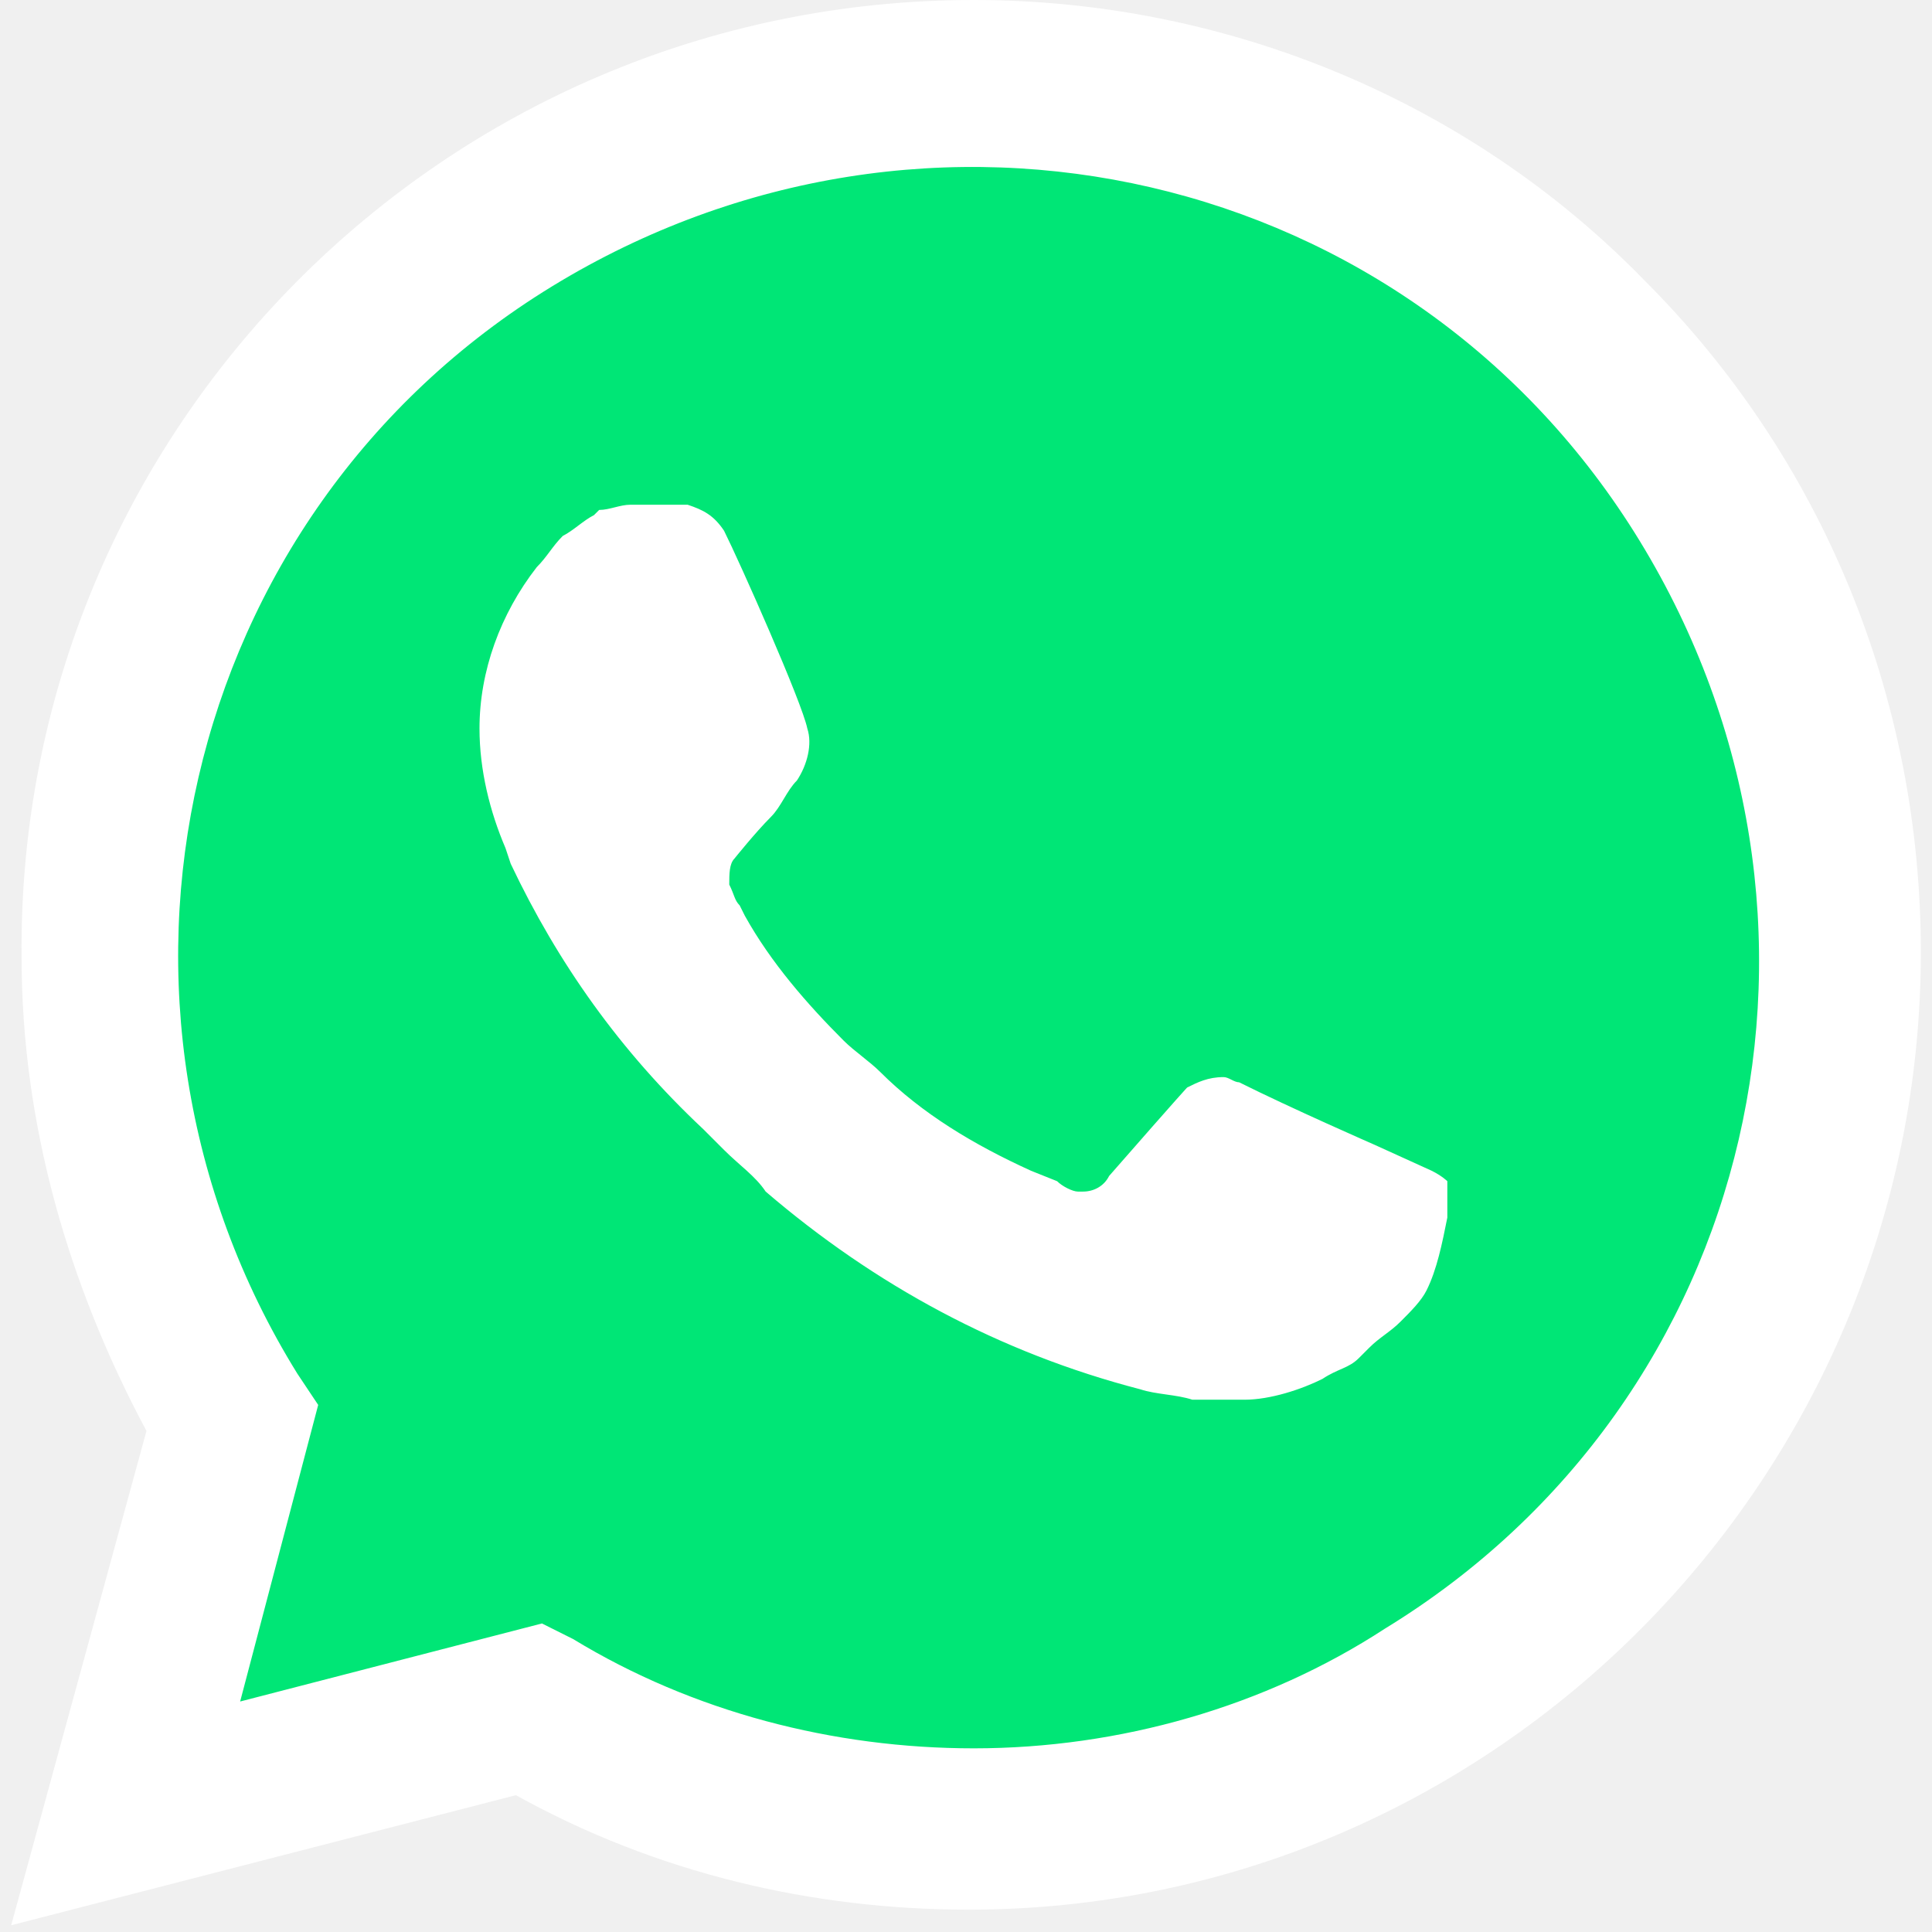
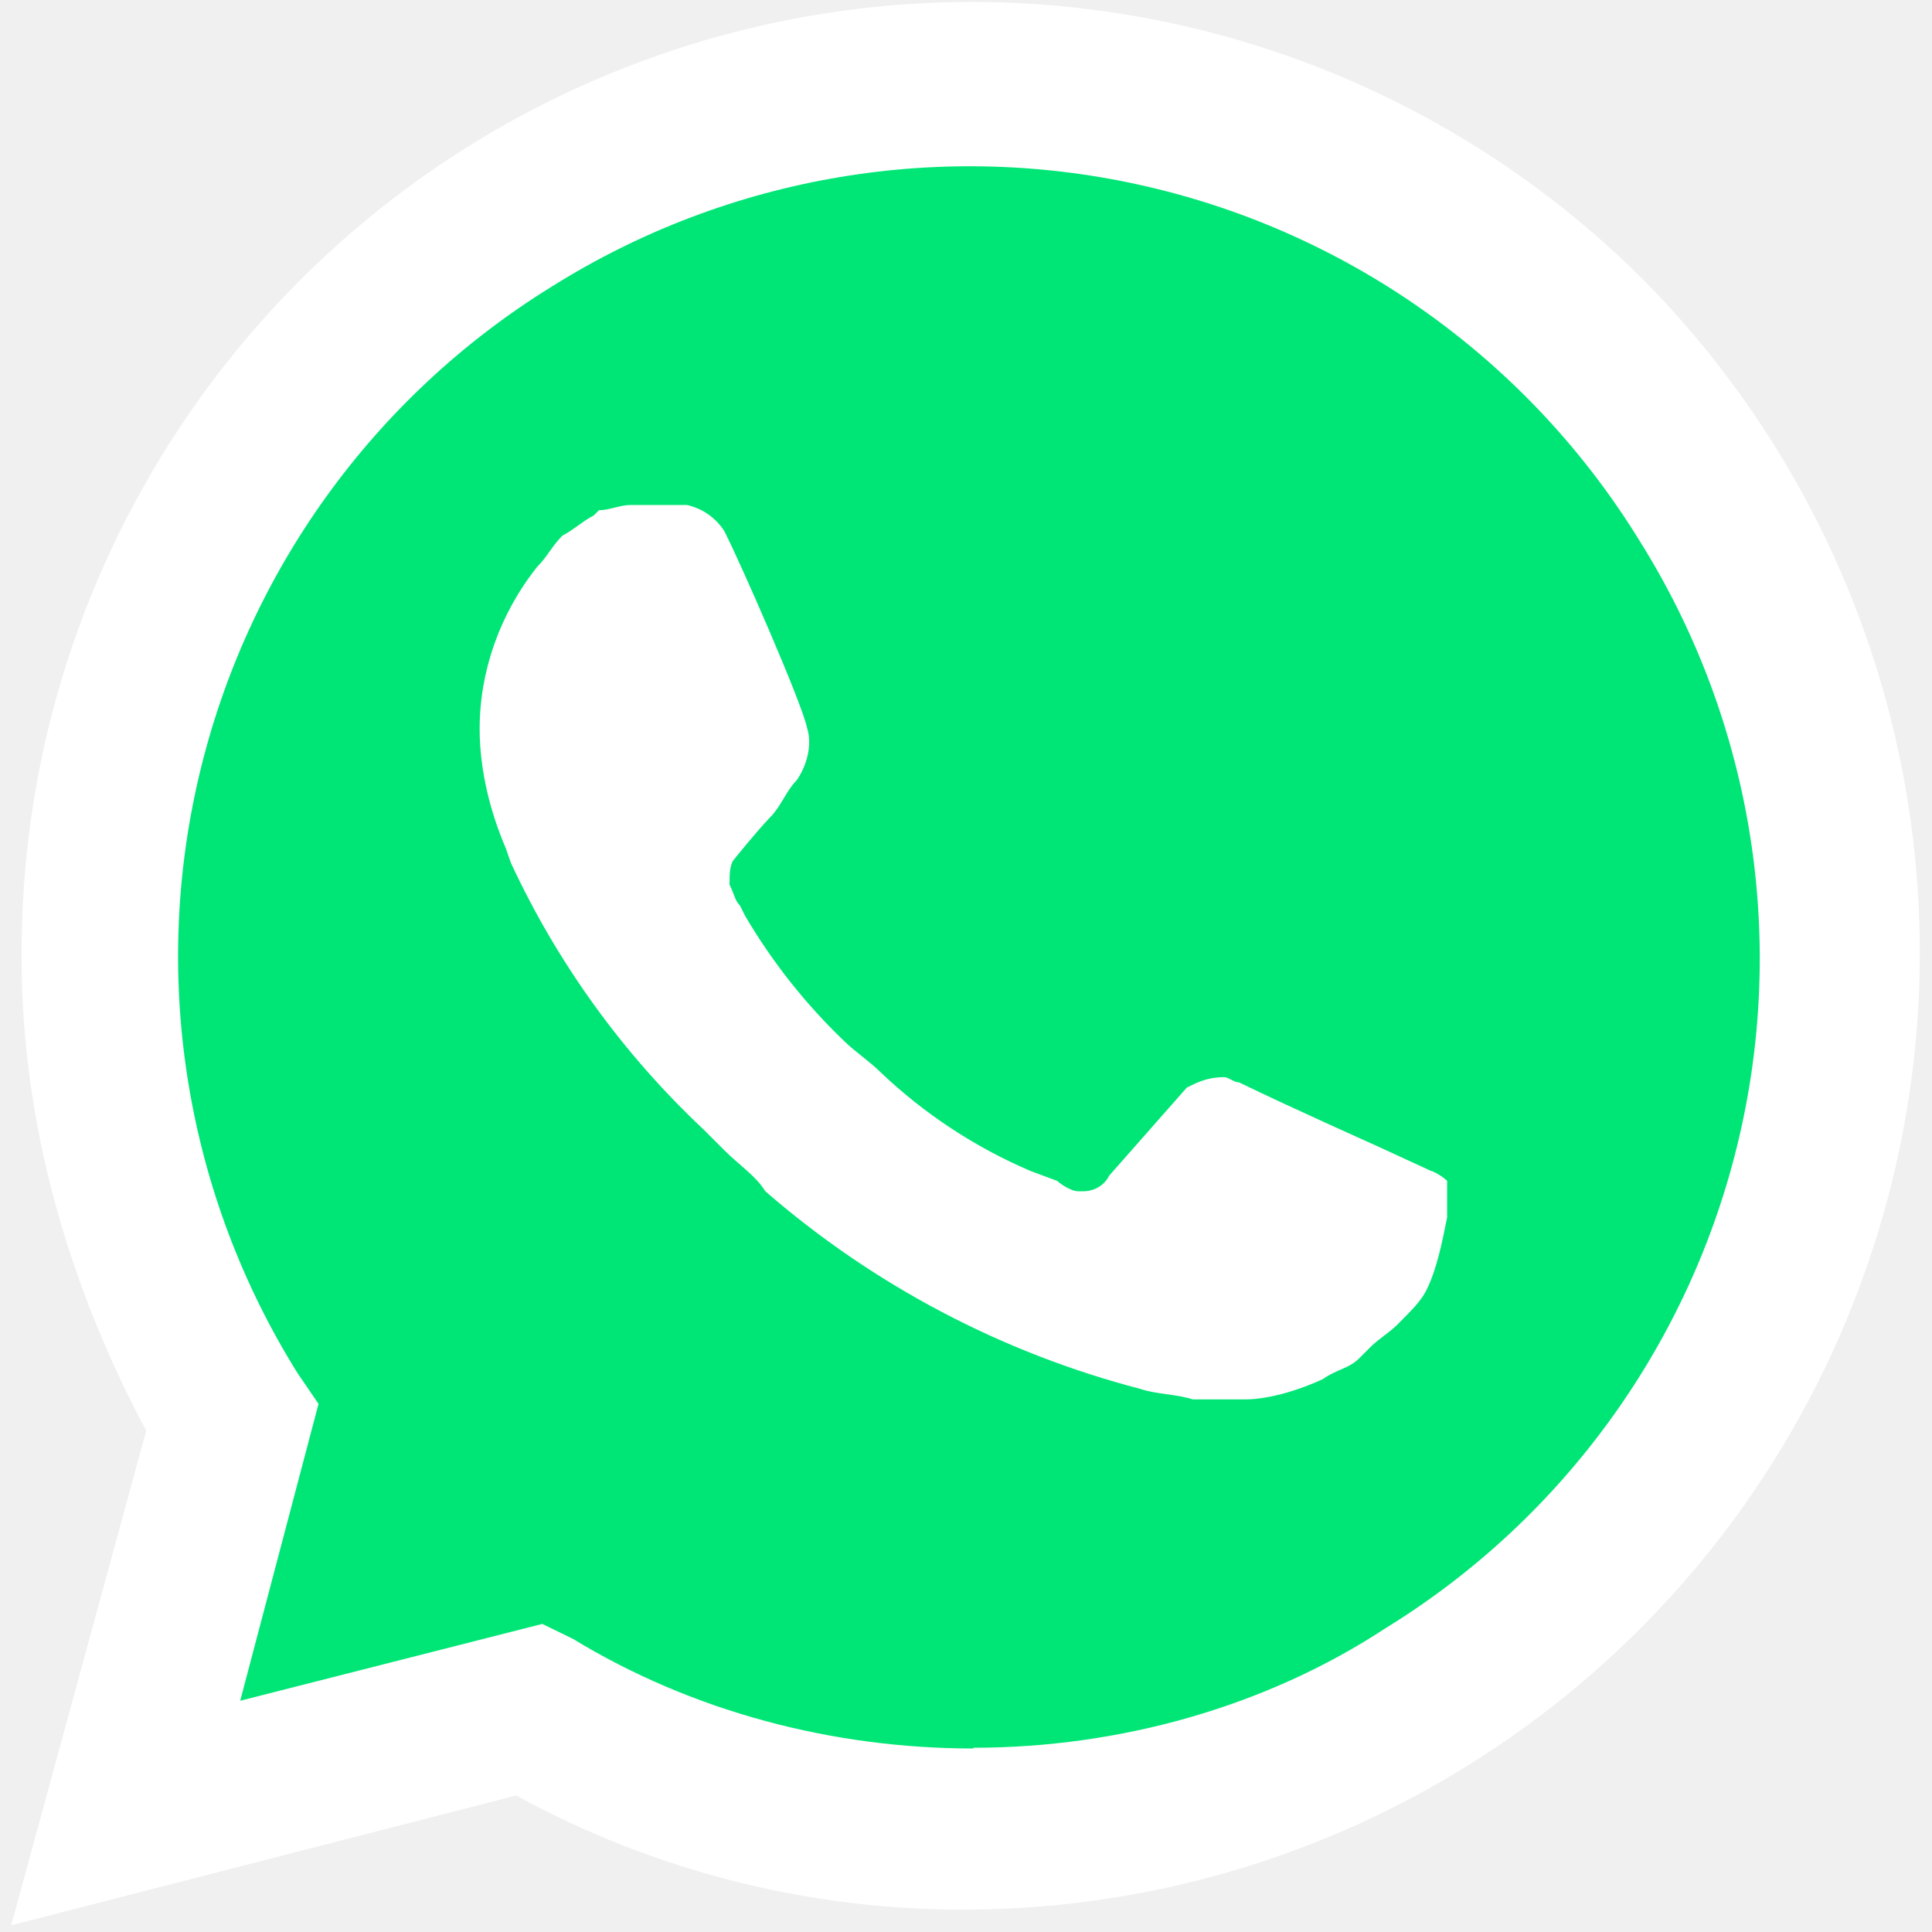
- <svg xmlns="http://www.w3.org/2000/svg" width="800px" height="800px" viewBox="-1.5 0 259 259" version="1.1" preserveAspectRatio="xMidYMid">
-   <g>
-     <path d="M67.663,221.823 L71.848,223.916 C89.287,234.379 108.819,239.262 128.351,239.262 L128.351,239.262 C189.736,239.262 239.96,189.038 239.96,127.653 C239.96,98.356 228.101,69.756 207.175,48.829 C186.248,27.902 158.346,16.044 128.351,16.044 C66.966,16.044 16.741,66.268 17.439,128.351 C17.439,149.277 23.717,169.507 34.18,186.945 L36.971,191.131 L25.81,232.287 L67.663,221.823 Z" fill="#00E676">
- 
- </path>
-     <path d="M219.033,37.668 C195.316,13.254 162.531,0 129.048,0 C57.897,0 0.698,57.897 1.395,128.351 C1.395,150.672 7.673,172.297 18.137,191.828 L0,258.096 L67.663,240.657 C86.497,251.121 107.424,256.004 128.351,256.004 L128.351,256.004 C198.804,256.004 256.004,198.106 256.004,127.653 C256.004,93.473 242.75,61.385 219.033,37.668 Z M129.048,234.379 L129.048,234.379 C110.214,234.379 91.38,229.497 75.336,219.731 L71.151,217.638 L30.693,228.101 L41.156,188.341 L38.366,184.155 C7.673,134.629 22.322,69.058 72.546,38.366 C122.77,7.673 187.643,22.322 218.336,72.546 C249.028,122.77 234.379,187.643 184.155,218.336 C168.111,228.799 148.58,234.379 129.048,234.379 Z M190.433,156.951 L182.76,153.463 C182.76,153.463 171.599,148.58 164.624,145.092 C163.926,145.092 163.229,144.394 162.531,144.394 C160.438,144.394 159.043,145.092 157.648,145.79 L157.648,145.79 C157.648,145.79 156.951,146.487 147.185,157.648 C146.487,159.043 145.092,159.741 143.697,159.741 L142.999,159.741 C142.302,159.741 140.907,159.043 140.209,158.346 L136.721,156.951 L136.721,156.951 C129.048,153.463 122.073,149.277 116.492,143.697 C115.097,142.302 113.004,140.907 111.609,139.512 C106.726,134.629 101.843,129.048 98.356,122.77 L97.658,121.375 C96.961,120.677 96.961,119.98 96.263,118.585 C96.263,117.19 96.263,115.795 96.961,115.097 C96.961,115.097 99.751,111.609 101.843,109.517 C103.239,108.121 103.936,106.029 105.331,104.634 C106.726,102.541 107.424,99.751 106.726,97.658 C106.029,94.17 97.658,75.336 95.565,71.151 C94.17,69.058 92.775,68.361 90.683,67.663 L88.59,67.663 C87.195,67.663 85.102,67.663 83.009,67.663 C81.614,67.663 80.219,68.361 78.824,68.361 L78.126,69.058 C76.731,69.756 75.336,71.151 73.941,71.848 C72.546,73.244 71.848,74.639 70.453,76.034 C65.57,82.312 62.78,89.985 62.78,97.658 L62.78,97.658 C62.78,103.239 64.175,108.819 66.268,113.702 L66.966,115.795 C73.244,129.048 81.614,140.907 92.775,151.37 L95.565,154.16 C97.658,156.253 99.751,157.648 101.146,159.741 C115.795,172.297 132.536,181.365 151.37,186.248 C153.463,186.945 156.253,186.945 158.346,187.643 L158.346,187.643 C160.438,187.643 163.229,187.643 165.321,187.643 C168.809,187.643 172.994,186.248 175.785,184.853 C177.877,183.458 179.272,183.458 180.667,182.063 L182.063,180.667 C183.458,179.272 184.853,178.575 186.248,177.18 C187.643,175.785 189.038,174.389 189.736,172.994 C191.131,170.204 191.828,166.716 192.526,163.229 C192.526,161.833 192.526,159.741 192.526,158.346 C192.526,158.346 191.828,157.648 190.433,156.951 Z" fill="#FFFFFF">
- 
- </path>
-   </g>
+ <svg xmlns="http://www.w3.org/2000/svg" width="800" height="800" viewBox="-1.5 0 259 259" preserveAspectRatio="xMidYMid">
+   <path d="m67.7 221.8 4.1 2.1A112 112 0 0 0 240 127.6 112 112 0 0 0 128.5 16a111 111 0 0 0-111 112.4c0 20.9 6.3 41.1 16.8 58.5l2.8 4.2-11.2 41.2 41.9-10.5Z" fill="#00E676" />
+   <path d="M219 37.7A127.4 127.4 0 0 0 1.4 128.4c0 22.3 6.3 43.9 16.7 63.4L0 258.1l67.7-17.4a124.6 124.6 0 0 0 60.7 15.3A128.3 128.3 0 0 0 219 37.7Zm-90 196.7c-18.8 0-37.6-4.9-53.7-14.7l-4.1-2L30.7 228l10.5-39.8-2.8-4.1A105.5 105.5 0 0 1 72.5 38.4a105.4 105.4 0 0 1 145.8 34.1 105.4 105.4 0 0 1-34.1 145.8c-16 10.5-35.6 16-55.2 16Zm61.4-77.4-7.6-3.5s-11.2-5-18.2-8.4c-.7 0-1.4-.7-2-.7-2.2 0-3.6.7-5 1.4l-10.4 11.8c-.7 1.4-2.1 2.1-3.5 2.1h-.7c-.7 0-2-.7-2.8-1.4l-3.5-1.3a67.8 67.8 0 0 1-20.2-13.3c-1.4-1.4-3.5-2.8-4.9-4.2a78 78 0 0 1-13.2-16.7l-.7-1.4c-.7-.7-.7-1.4-1.4-2.8 0-1.4 0-2.8.7-3.5 0 0 2.8-3.5 4.8-5.6 1.4-1.4 2.1-3.5 3.5-4.9 1.4-2 2.1-4.8 1.4-7-.7-3.4-9-22.3-11.1-26.4a8 8 0 0 0-5-3.5H83c-1.4 0-2.8.7-4.2.7l-.7.7c-1.4.7-2.8 2-4.2 2.7-1.4 1.4-2 2.8-3.4 4.2-5 6.3-7.7 14-7.7 21.7 0 5.5 1.4 11.1 3.5 16l.7 2a116.2 116.2 0 0 0 25.8 35.7l2.8 2.8c2 2 4.2 3.4 5.5 5.5a124.6 124.6 0 0 0 50.3 26.5c2 .7 4.9.7 7 1.4h7c3.4 0 7.6-1.4 10.4-2.7 2-1.4 3.5-1.4 4.9-2.8l1.4-1.4c1.4-1.4 2.8-2.1 4.1-3.5 1.4-1.4 2.8-2.8 3.5-4.2 1.4-2.8 2.1-6.3 2.8-9.8v-4.9s-.7-.7-2-1.3Z" fill="#FFF" />
</svg>
